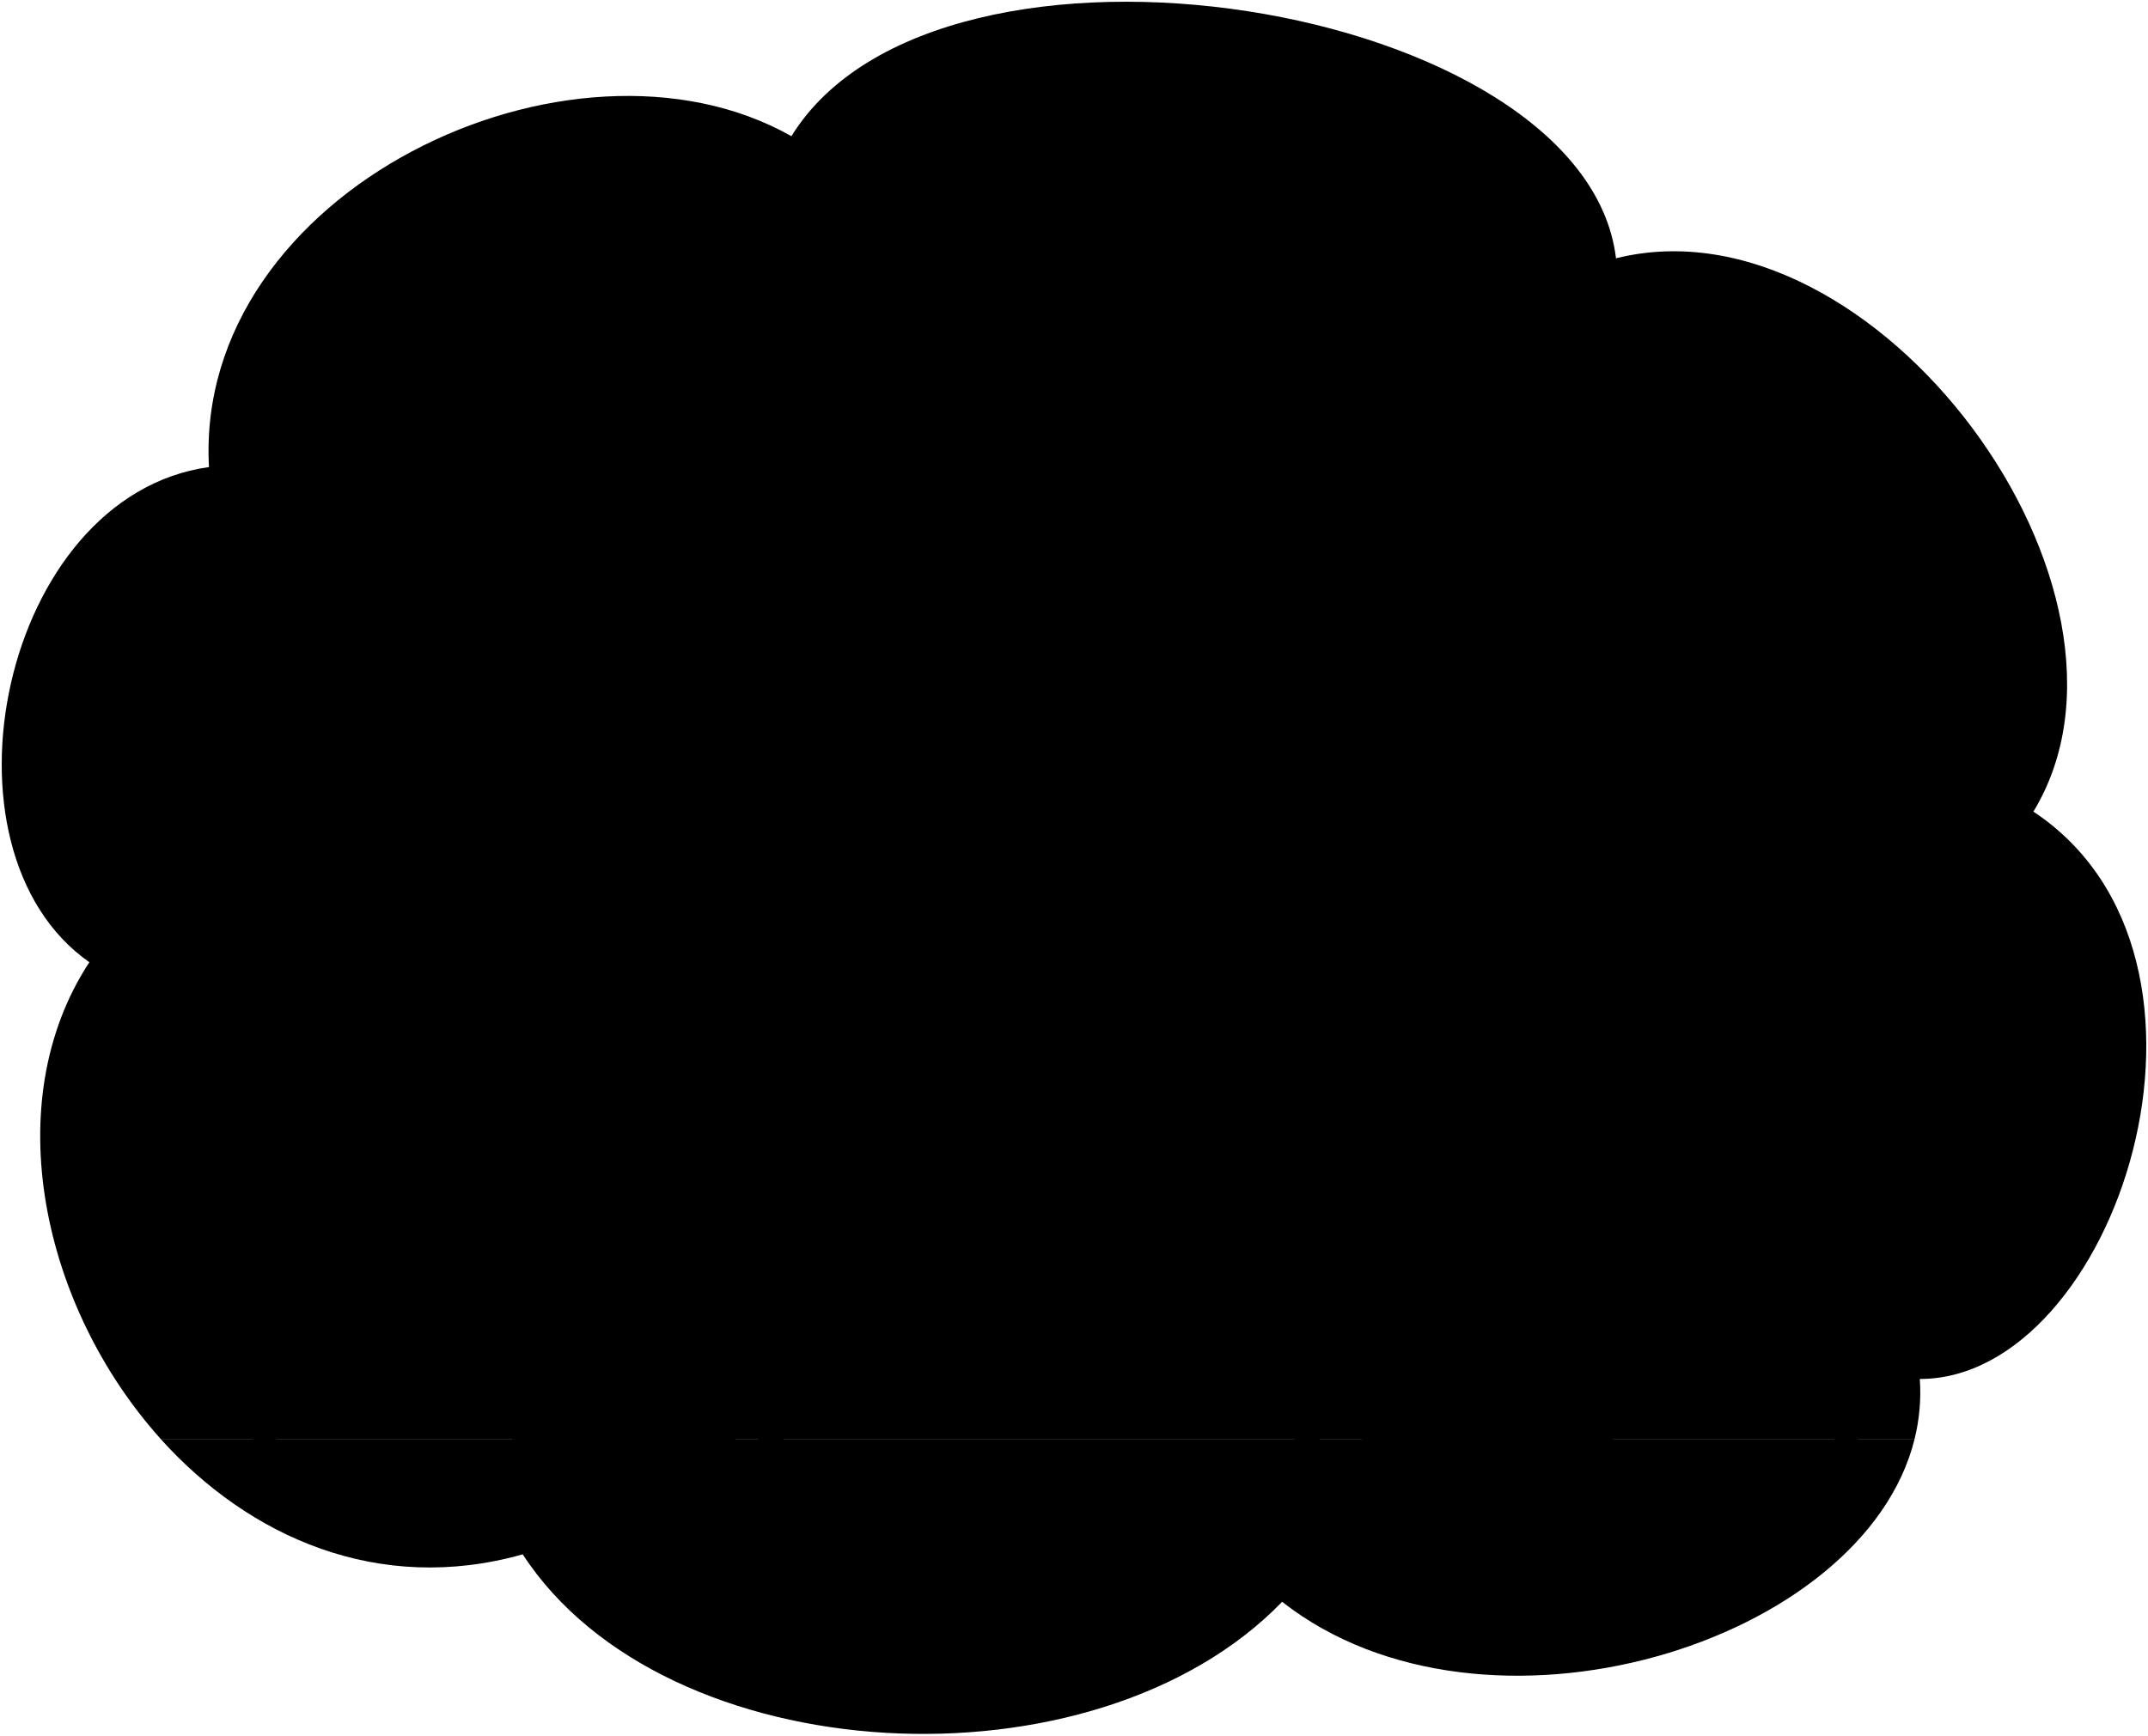
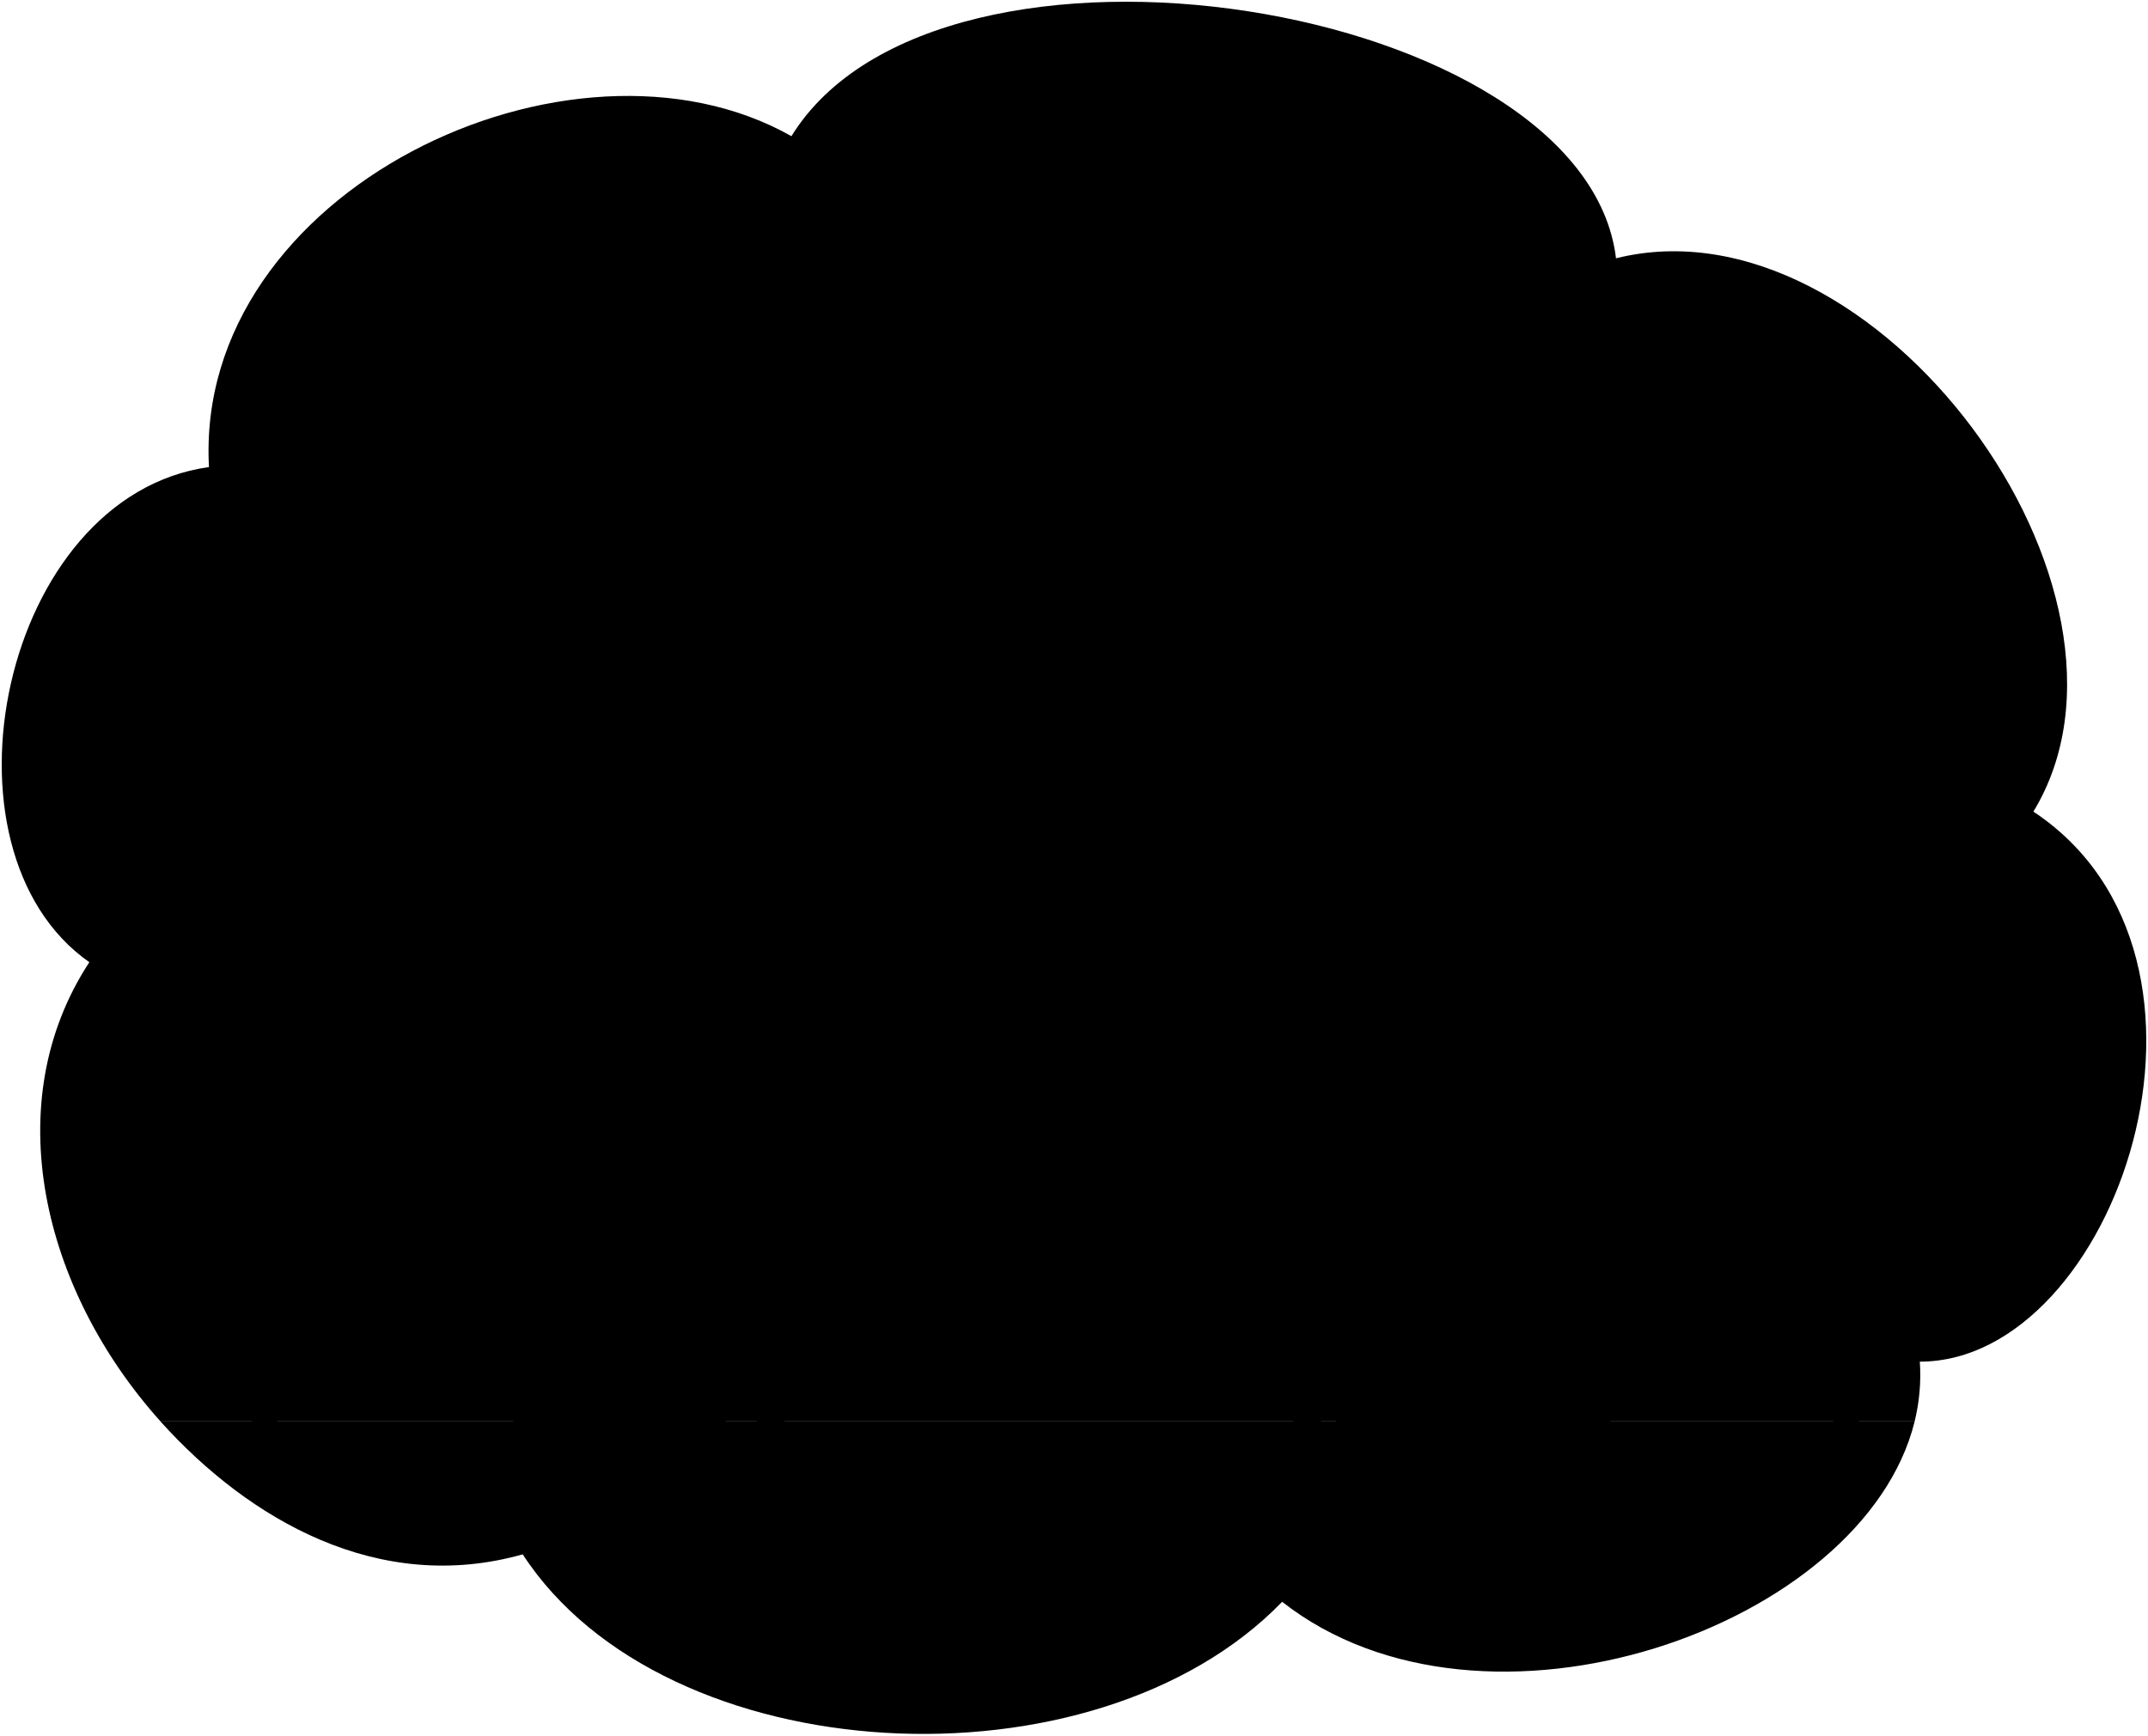
<svg viewBox="0 0 1239.11 1001.5">
-   <path class="floor" d="M301.54,896.88c82.14,126.19,329.76,139.28,438.09,27.38,116.5,91.45,335.55,24.59,364.85-94H92.63C143.71,887,218.48,920.32,301.54,896.88Z" />
-   <path class="wall" d="M1173,468.31c77.38-127.39-91.21-356.6-240.78-319.27C914.47.91,541.73-59.56,456.55,78.58c-127-71.8-344.77,31.54-336,190.92C.82,286.16-41.32,490.16,51.54,555.21c-53.11,81-27.16,199,41.09,275H1104.48a111.62,111.62,0,0,0,3-34.52C1220.59,795.69,1300.35,552.83,1173,468.31Z" />
+   <path class="floor" d="M301.54,896.88c82.14,126.19,329.76,139.28,438.09,27.38,116.5,91.45,335.55,14.59,364.85-104H92.63C143.71,877,218.48,920.32,301.54,896.88Z" />
+   <path class="wall" d="M1173,468.31c77.38-127.39-91.21-356.6-240.78-319.27C914.47.91,541.73-59.56,456.55,78.58c-127-71.8-344.77,31.54-336,190.92C.82,286.16-41.32,490.16,51.54,555.21c-53.11,81-27.16,189,41.09,265H1104.48a111.62,111.62,0,0,0,3-34.52C1220.59,785.69,1300.35,552.83,1173,468.31Z" />
  <g class="oakDark">
    <path d="M1054.87,753.61l3.72,89.42c4.52,1.45,8.75,1.78,12.45,0l5.58-96.12Z" />
    <path d="M162.66,753.61,159,843c-4.52,1.45-8.76,1.78-12.45,0l-5.59-96.12Z" />
  </g>
  <g class="chairSeat">
    <path d="M1118,470.73c-2.4,96-8.54,181.49-28.12,246.25-10.94,35.55-13.43,34.72-42.53,37.3-50.56,4.36-106,3.07-165.37-1.52V722.94c52.66,2.26,101.71,3.25,138.85-2.37,17-2.8,29-12.8,37.76-32.15,20.91-47.75,30.46-140.16,37.26-217.69C1099.46,465.58,1115.07,466.21,1118,470.73Z" />
    <path d="M99.55,470.73c2.39,96,8.53,181.49,28.11,246.25,11,35.55,13.44,34.72,42.53,37.3,50.56,4.36,106,3.07,165.38-1.52V722.94c-52.67,2.26-101.71,3.25-138.85-2.37-17.05-2.8-29-12.8-37.76-32.15-20.91-47.75-30.47-140.16-37.26-217.69C118.07,465.58,102.47,466.21,99.55,470.73Z" />
  </g>
  <path class="pen" d="M741.67,573.89c10.52-14.88,21.68-35.07,33.06-57.08,0-3.73-6.28-7.22-9.52-6-14.34,22.72-27.06,43.89-34.56,60.11Z" />
  <path class="bookBottom" d="M683.88,577.59c6.06,6.39,6.79,33.09,0,39.8H527.67c-5.87-6.35-6.23-33,0-39.8Z" />
  <path class="bookMiddle" d="M542.54,577.59c-4.5-6.24-4.87-29,0-35.38h153c3.82,6.41,3.82,29.14,0,35.38Z" />
  <path class="bookTop" d="M683.88,500.76c5,5.28,6.79,36,0,41.45H531.39c-6-5.86-6.34-35.81,0-41.45Z" />
  <path class="cover" d="M521.05,478.15c-23.17,48.28-42.44,89.29-61.74,139.25l-48.78-8.51c20.11-51.18,40.29-93.35,64.46-142.74Q498,472.17,521.05,478.15Z" />
  <path class="paperStackLight" d="M475,466.15c-5-2.52-7.51-3.79-12.5-6.32-24,48.91-44,90.58-64,141.23l12,7.83C430.64,557.71,450.82,515.54,475,466.15Z" />
  <path class="bookPageMedium" d="M493.13,448.54c11.05,9.15,15.68,17.32,23.59,25.92l-32-8.31C488,459.11,489.72,455.59,493.13,448.54Z" />
  <path class="paperStackDark" d="M493.13,448.54c8.64,8,6.34,14.74,23.59,25.92-18.72-9.71-35.88-8.88-54.23-14.63,5,2.53,7.49,3.8,12.5,6.32q23,6,46.06,12l1.43-1.74Q511.19,464.07,500,451.66Z" />
-   <path class="bennettShoe" d="M921.45,802.7c6.57,10.76,10.42,23.43,8.86,36.17-1.34,9.23-6.07,11.78-14.72,13-35.17,4.5-88.89,5.77-109.2-.08-7-2-9.5-10.35-7.92-19l-28.82-24c-4.17-30.9,14-44.23,39.59-51.8C833.74,720.19,877.61,761.51,921.45,802.7Z" />
-   <path class="bennettSoleBottom" d="M841.09,782.85c-31.45,2.94-58.86,8.88-71.44,25.91,2.06,16.37,12.5,23.45,28.82,24,2.81-22.61,21.66-31.26,44.93-37.34Z" />
+   <path class="bennettShoe" d="M921.45,802.7c6.57,10.76,10.42,23.43,8.86,36.17-1.34,9.23-6.07,11.78-14.72,13-35.17,4.5-96.89,5.77-117.2-.08-7-2-9.5-10.35-7.92-19l-21.82-24c-4.17-30.9,15-44.23,40.59-51.8C833.74,720.19,877.61,761.51,921.45,802.7Z" />
+   <path class="bennettSoleBottom" d="M841.09,782.85c-31.45,2.94-59.86,8.88-72.44,25.91,2.06,16.37,5.5,23.45,21.82,24,2.81-22.61,29.66-31.26,52.93-37.34Z" />
  <path class="bennettJeans" d="M1049.86,642c3.47,31.91-5,61.58-41.85,75.93-26.61,11-55.31,8.82-98.61,6,7.93,18.72,11.89,41.53,15.6,66.31,1.77,10.67-2.69,13.34-9.26,14.94-28.55,6.09-60.16,5-76.67-7.75-2.23-17.4-4.57-30.87-6.92-44.51A125.51,125.51,0,0,0,809.24,757c-3.35-23-5.44-50.33-.23-80.12,2-17.35,15.06-30.22,33.55-36.73,17.67-6,35.7-7.77,52.55-7.79Z" />
  <path class="shirtWhite" d="M967.2,450.78c26.92,19.41,50.27,50.53,64.74,89.74,11.69,33.28,19.06,63.72,21.47,98.94-30.34,24.27-128.82,22.87-154.49,7-7.71-25.91-12.13-56-17.73-87.74-16.64-27.14-27.15-55.23-27.07-84.94Z" />
  <path class="bennettSleeves" d="M911,424.74c19.28,6.41,39.35,13.72,56.19,26,16.2,25.1-2,58.82-25.13,66.43-17.77,27-35.53,53.29-59.32,74.22a95.44,95.44,0,0,1-32,17.45c-10.78-2.86-18.22-24.72-24-42.58a236.36,236.36,0,0,1-36.56,12.14,229.3,229.3,0,0,0,25.37-21.26c5.41-5.31,9.19-10.79,14.16-17.34a479.41,479.41,0,0,0,26.74-41.72A113.82,113.82,0,0,0,865.81,529c8.8-10.57,17-22.53,25.5-33.69a133.87,133.87,0,0,1-12.91-23.81c-9.68,4.26-17.65,7.13-24.18,7.65l.45-15.08Z" />
  <path class="lizShoe" d="M362.47,797.84c29.73,4.13,53.92,11.9,61.15,30.82,5.28,13.19,2.57,21.37-8.71,24.75-22.18,6.56-61.19,8.09-97.2,3.67-11.8-.93-17.92-7.05-20.17-15.13-5.48-18-.6-32,10.64-43.69Z" />
  <path class="lizJeans" d="M294.81,630.35c24.43,7.44,50.24,15.25,71.08,27.92,13.66,9,19,21,19,35-1.76,32.77-11.61,69.06-22.41,104.55-11.82,5.91-42.47,8-54.29.42-5.06-29.54-5.74-55.09-5.84-75-31.67,3.51-74.07,5.35-104.62-3.71-37-11.62-44.18-46.27-40.12-79.16Z" />
-   <path class="lizShirt" d="M298.78,443.92c22.44,21.89,45.64,59.18,43.9,81.1,9,31-2.93,56.41-42.61,74.46,1.1,11.57,1,21.59-5.26,30.87-13.82,17-47.86,19.34-81.08,19.32-22.87,0-38.47-4-56.13-9.26C152.18,623,159.92,554.54,180,513.15c11-23.09,25.53-49.89,47.19-69.23C249,427.5,273.07,429.4,298.78,443.92Z" />
+   <path class="lizShirt" d="M298.78,443.92c29.85,46.11,45.64,59.18,43.9,81.1,9,31-2.93,56.41-42.61,74.46,1.1,11.57,1,21.59-5.26,30.87-13.82,17-47.86,19.34-81.08,19.32-22.87,0-38.47-4-56.13-9.26C152.18,623,159.92,554.54,180,513.15c11-23.09,25.53-49.89,47.19-69.23C249,427.5,273.07,429.4,298.78,443.92Z" />
  <g class="clothesOverlapLine">
    <line x1="891.31" y1="495.32" x2="896.99" y2="487.53" />
    <path d="M865.81,529a109,109,0,0,1-36,29.39c-3.92,2.36-3.15,5.32-3.08,7.9" />
    <path d="M909.4,723.92q-3.35-6.93-6.68-14.52" />
    <path d="M898.92,646.46c-17.07,2.3-33.17,4.84-46.41,12.17-15.89,8.15-24.45,20-24.45,37.9a318.72,318.72,0,0,0,4.09,56.38" />
    <path d="M296.35,500.76c11.55-6.13,4.31-16.22-3.15-26.36" />
    <path d="M242.43,523.54c-12.26,4.13-16-5.56-19.11-16.25" />
    <path d="M302.34,723.28c.25-6.72-.24-10.35,1.26-19.07" />
  </g>
  <path class="hairBlackDark" d="M392.81,303.67c5.21,16.21,7.55,31.47,2.46,44.24-3.24,14.36-1.57,28.88,3.86,43.54,5.75,18.38.58,32.75-14.39,43.54l-39.68,16.15c-15.06,3.41-31.63,1.32-49.16-4.21C288.62,353.19,338.24,302,392.81,303.67Z" />
-   <path class="skinIndian" d="M377.28,310.06c1.25,10.91,1.42,27.83,0,37.6-.79,6.74,6.51,9.13,13,13.33,17,10.75,6.91,33.18-11.67,33.14-.27,12.23-2.61,17.35-6.43,26.88,14.15,2.09,27.47,14.86,38.07,30.38,5.39,8.48,5.86,17.61,3.61,26.82C406.45,506.05,395,536.27,380.27,568q4.44,1.11,9.11,1.9c8.39-16.75,18.11-26.65,30-25.44.49,10.47,2.51,18.68,10.26,22.4,8.26,3.75,17.52,3.75,27.31,2.15,12.21-1.84,16.73,4.27,13.35,13-12.46,31-43,40.55-78.64,22.07-21.92,3.44-42.9,5-62.27,3.42-14.34-1.32-27.47-5-35.84-12.67-21.09-20.48-37.62-44-51.12-71.25,18.35-4.92,36.3-12.71,53.92-22.78q14,23.73,27,47.46a42.83,42.83,0,0,0,5.31,3.5c9.43-6.77,13.79-14.48,14.06-26.7a180.38,180.38,0,0,0,36.07-41.35c-14.59-1.57-28.58-3-36-11.44-6.43-8.42-6.07-20.77-3.48-31.33a112.21,112.21,0,0,1-31.14-7.73c-4,6.47-5.57,13.8-5.69,21.64-62.36-41.24-85.52-96.39-80.1-167.84C298.68,255.23,350.64,252.82,377.28,310.06Z" />
+   <path class="skinIndian" d="M377.28,310.06c1.25,10.91,1.42,27.83,0,37.6-2.46,12.68,14.95,13.56,18.47,25.45,2.2,18.48-16.34,13.42-17.41,23.88a69.93,69.93,0,0,1-6.17,24c14.15,2.09,27.47,14.86,38.07,30.38,5.39,8.48,5.86,17.61,3.61,26.82C406.45,506.05,395,536.27,380.27,568q4.44,1.11,9.11,1.9c8.39-16.75,18.11-26.65,30-25.44.49,10.47,2.51,18.68,10.26,22.4,8.26,3.75,17.52,3.75,27.31,2.15,12.21-1.84,16.73,4.27,13.35,13-12.46,31-43,40.55-78.64,22.07-21.92,3.44-42.9,5-62.27,3.42-14.34-1.32-27.47-5-35.84-12.67-21.09-20.48-37.62-44-51.12-71.25,18.35-4.92,36.3-12.71,53.92-22.78q14,23.73,27,47.46a42.83,42.83,0,0,0,5.31,3.5c9.43-6.77,13.79-14.48,14.06-26.7a180.38,180.38,0,0,0,36.07-41.35c-14.59-1.57-28.58-3-36-11.44-6.43-8.42-6.07-20.77-3.48-31.33a112.21,112.21,0,0,1-31.14-7.73c-4,6.47-5.57,13.8-5.69,21.64-62.36-41.24-85.52-96.39-80.1-167.84C298.68,255.23,350.64,252.82,377.28,310.06Z" />
  <g class="skinEastAsian">
    <path d="M897.07,394.38a83.09,83.09,0,0,0,14.37,32.4c-15.43,18-33.36,31-54.3,37.91-.61-1.83-3.37-5.07-4.79-5.69-3,3.12-17.06,15.41-27.74,20.08a28.22,28.22,0,0,1-23-.86C788.21,470.94,777.5,461,770.51,447c-15.88,8.39-31.47-4.8-24-24,2.27-5.56,1.7-11.34-2.09-17.39-7.15-8.43-14.08-22.34-21-36.87C811.77,266.08,870.39,274.24,897.07,394.38Z" />
    <path d="M830.73,564.92c11.35,11,17.77,24.63,20,40.43-31.19,8.53-62.35,11.34-93.93,12H714.86c-8.32-7.32-12.67-16-9.1-26,5.69-16.63,10.81-23.78,27.42-25.18,12.52-.38,20.19.28,26.25,11,2.59,4.91,5.48,5.45,9.65,5.43C784.24,581.73,807.37,572.85,830.73,564.92Z" />
  </g>
  <g class="eyeBlob">
    <ellipse cx="769.68" cy="398.28" rx="6.24" ry="12.47" transform="translate(-88.66 278.76) rotate(-19.43)" />
-     <ellipse cx="360.53" cy="346.4" rx="6.47" ry="12.94" transform="translate(-11.87 12.79) rotate(-2)" />
+     <ellipse cx="360.53" cy="347.4" rx="12.94" ry="6.47" transform="translate(-17.51 675.66) rotate(-84.91)" />
  </g>
  <g class="skinDisplayLine">
    <path d="M793.48,403.11c-7,8.56-14.17,12.82-21.65,9.47" />
-     <path d="M370,409.06c-10-1.16-18.83-3.38-25.27-7.66" />
-     <path d="M367,329.88c-12.28,1.69-22.72,6.05-30.12,14.8" />
+     <path d="M369,409.06c-10-1.16-17.83-3.38-24.27-7.66" />
+     <path d="M367,330.88c-12.28,1.69-22.72,6.05-30.12,14.8" />
  </g>
  <g class="skinOverlapLine">
    <path d="M880.43,385a22.94,22.94,0,0,1-6.64,10.28" />
    <path d="M852.35,459c6.92-6.53,11.28-14.59,14-23.65" />
    <path d="M268.78,380.05c4.84,5.53,9.89,9,16.85,9.53" />
    <path d="M372.2,421c-7.63,15.36-19.11,21.32-32.94,19.89" />
    <path d="M380.27,568c-18.42-4.1-36.46-9.14-51.65-16.25" />
  </g>
  <g class="hairBlack">
-     <path d="M353.38,289.57c8.65,13.33,19.11,22,36.37,22.66,10,.21,14.56-9.36,8.89-16.91-6.36-8.36-12.22-12-19.18-28-15.19-29.25-39.75-48.09-78-47.67-36,1-67.4,0-75.88,24.26-23.35,6.1-37.06,20.29-40.2,47.91-2.91,32.66-6.66,47.43-14.14,65.12-9.16,20.59-5,62.82,30.78,83.62,32.87,18.31,60.89,16,85.94,4.7,12.25-5.95,13.08-16.87,3.1-22-18.1-10.51-22-23.48-22.26-43.26-9.78-11.86-7.91-27.26-1.25-33.08,7.49-6.24,17.68-6.24,26,9.78-.21-9.36,13.52-17.89,13-29.59C327.63,321.34,339.2,309.73,353.38,289.57Z" />
+     <path d="M353.38,289.57c8.65,13.33,19.11,22,36.37,22.66,10,.21,14.56-9.36,8.89-16.91-6.36-8.36-12.22-12-19.18-28-15.19-29.25-39.75-48.09-78-47.67-36,1-67.4,0-75.88,24.26-23.35,6.1-37.39,20.25-40.2,47.91-3.31,32.63-7.5,47.5-15.14,65.12-9,20.67-1,62.82,34.78,83.62,32.87,18.31,57.89,16,82.94,4.7,12.25-5.95,13.08-16.87,3.1-22-18.1-10.51-22-23.48-22.26-43.26-9.78-11.86-7.91-27.26-1.25-33.08,7.49-6.24,17.68-6.24,26,9.78-.21-9.36,13.52-17.89,13-29.59C327.63,321.34,339.2,309.73,353.38,289.57Z" />
    <path d="M899.23,394.38c-6.73.1-13-3.26-18.8-9.4,2.91-11.55,3.15-19.24-3.54-26.68-12.9-14.39-27.9-1.68-25.3,12.9l-9.92,5c-3-8.93-12.32-12.83-25.48-14.68-25,13.44-50.92,21.87-76.47,19.43-22.31-2.52-34.22-19.39-34.22-40,.25-28.77,13.89-54.07,37-74.41,21.16-18.66,50.69-28.16,80.36-29.77,2.55-10-3-20-11-28.21,12.28,3.12,20.9,11.17,23.82,26.95,6.34-19.7,20.33-33.2,40.11-42-16.65,15.85-28.1,30.85-25.38,45.74C921.24,259.44,945.59,331,899.23,394.38Z" />
  </g>
  <g class="hairOverlapLine">
    <path d="M816.19,361.48A52.07,52.07,0,0,0,833,350.28" />
    <path d="M306.54,327.16c-15.55,3.56-21.78-10.73-8.22-18.42" />
  </g>
  <g class="steelDark">
    <path d="M772.79,649.67,760.9,839.91a16.21,16.21,0,0,1-13.59,0L735.42,649.67Z" />
    <path d="M425.91,649.67,437.8,839.91a16.21,16.21,0,0,0,13.59,0l11.89-190.24Z" />
  </g>
  <rect class="tableTop" x="321.81" y="617.39" width="543.55" height="32.27" />
</svg>
